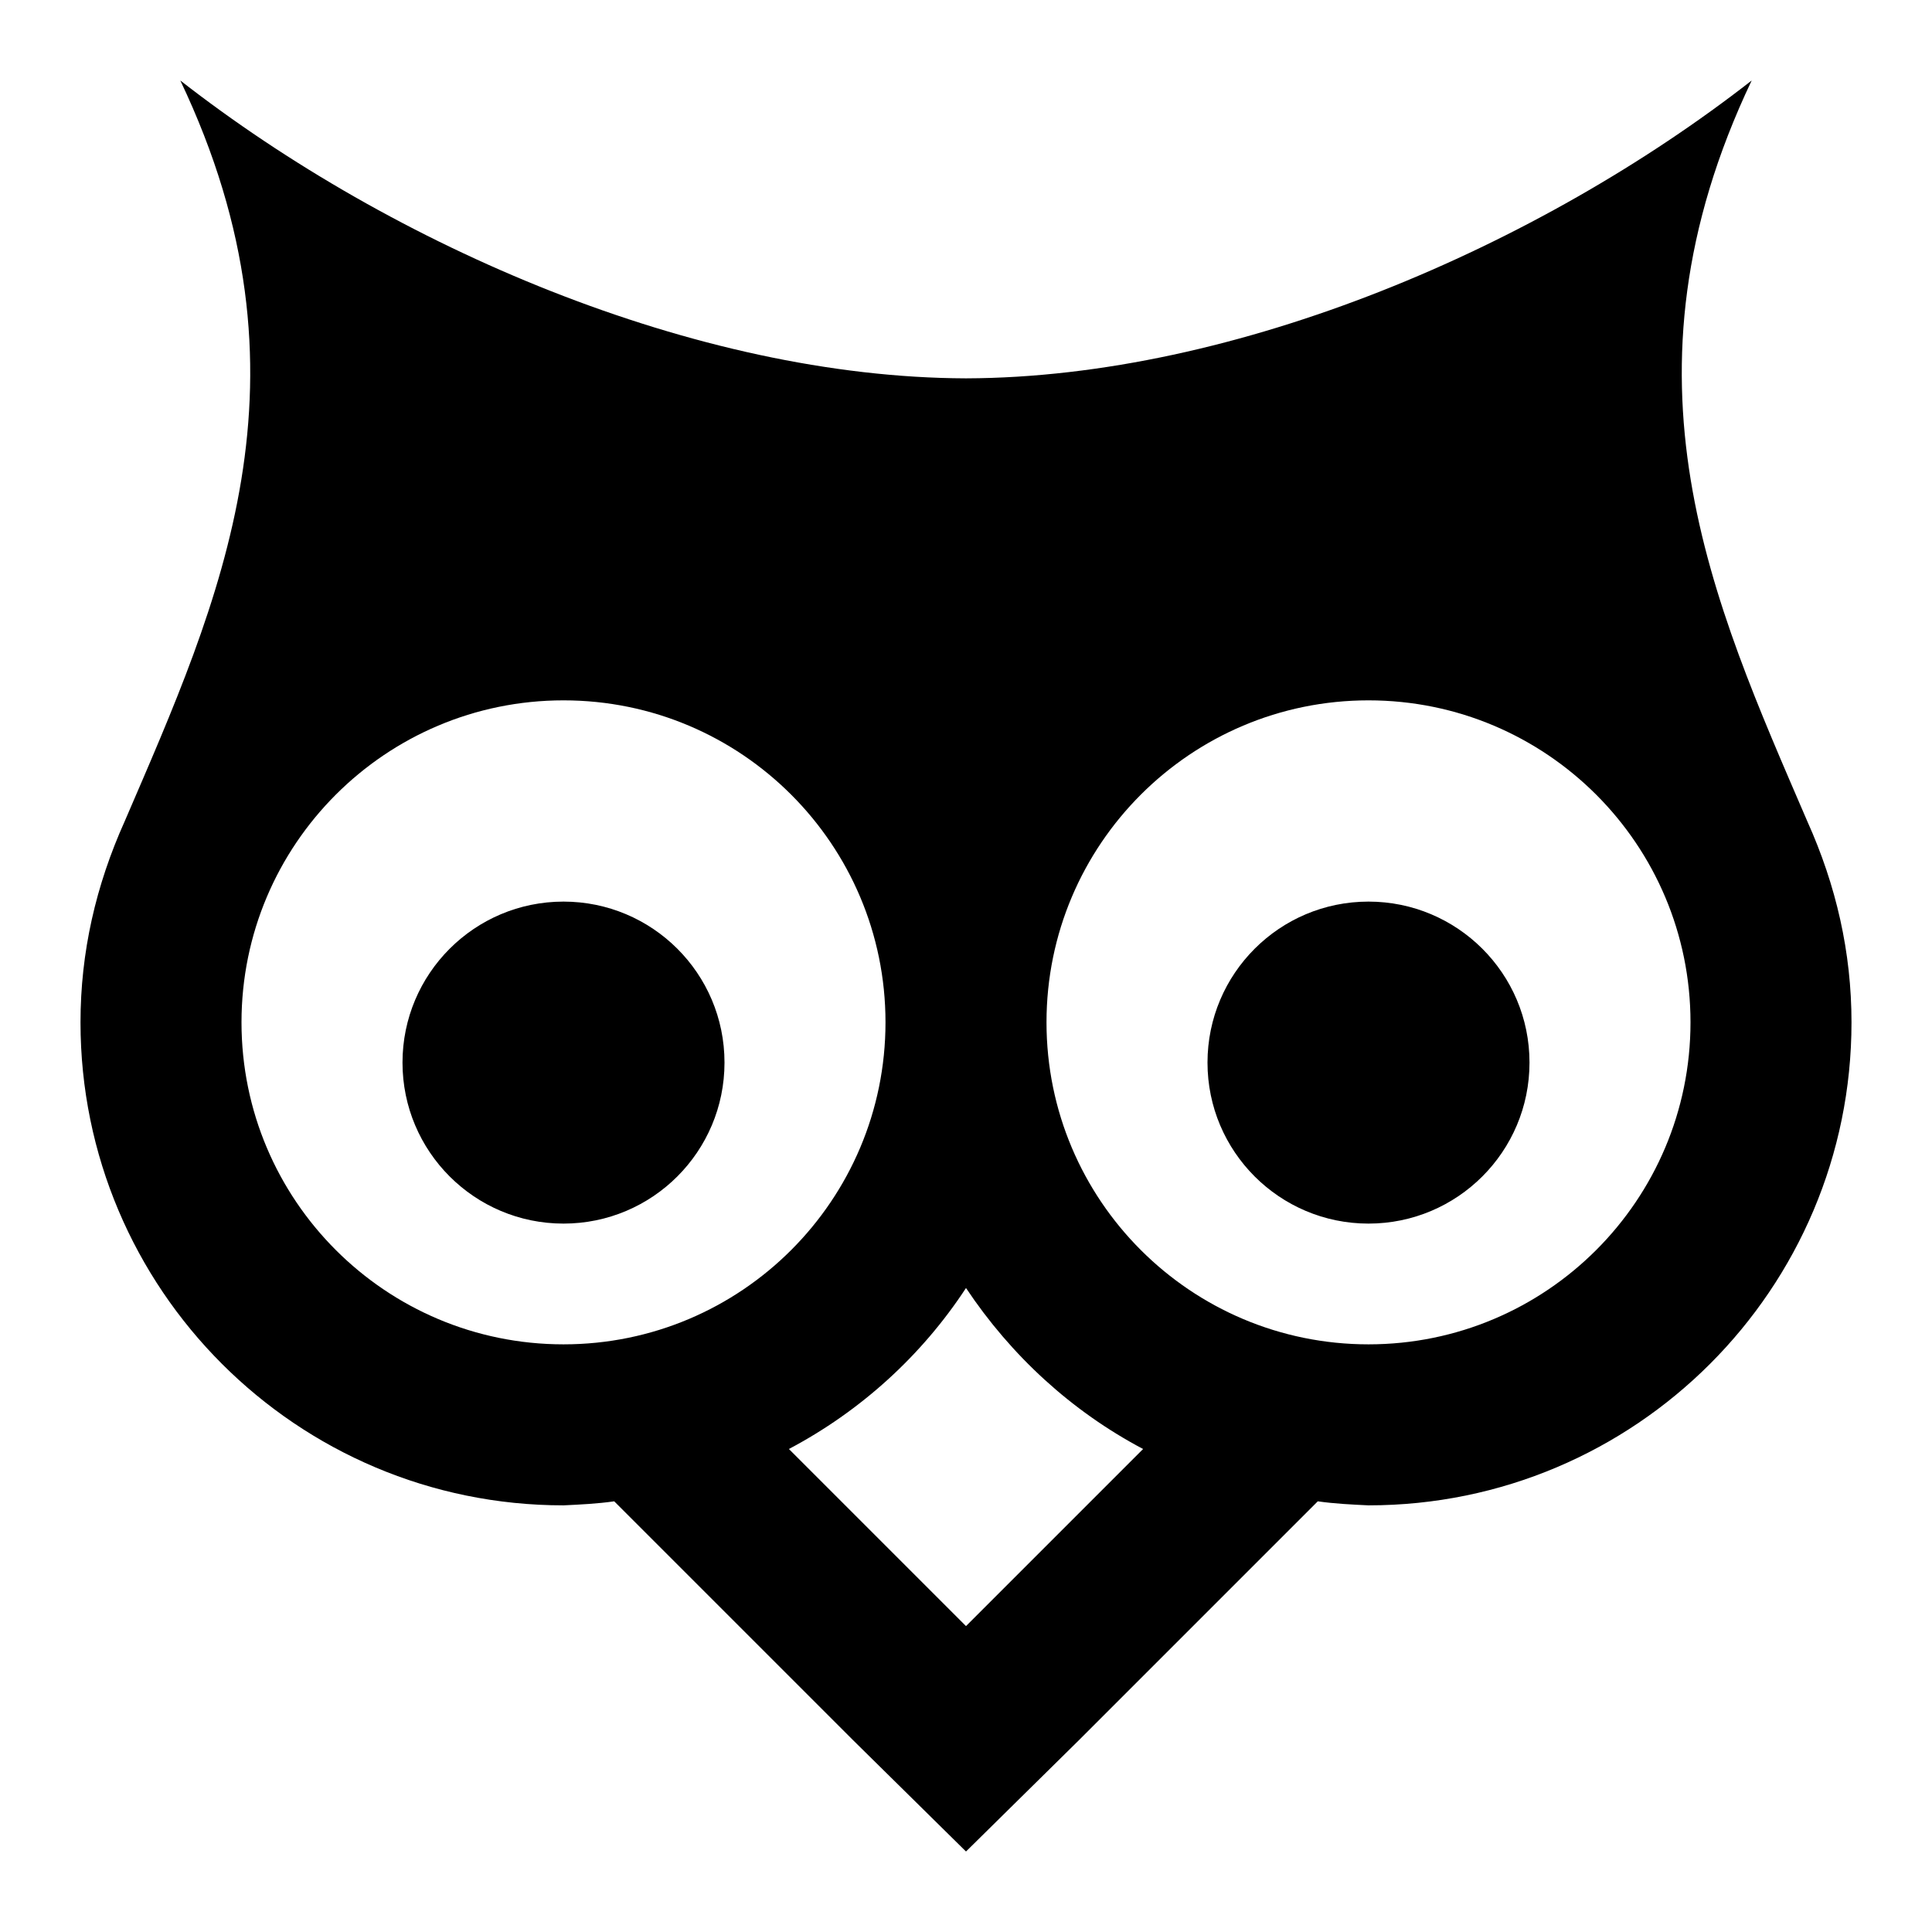
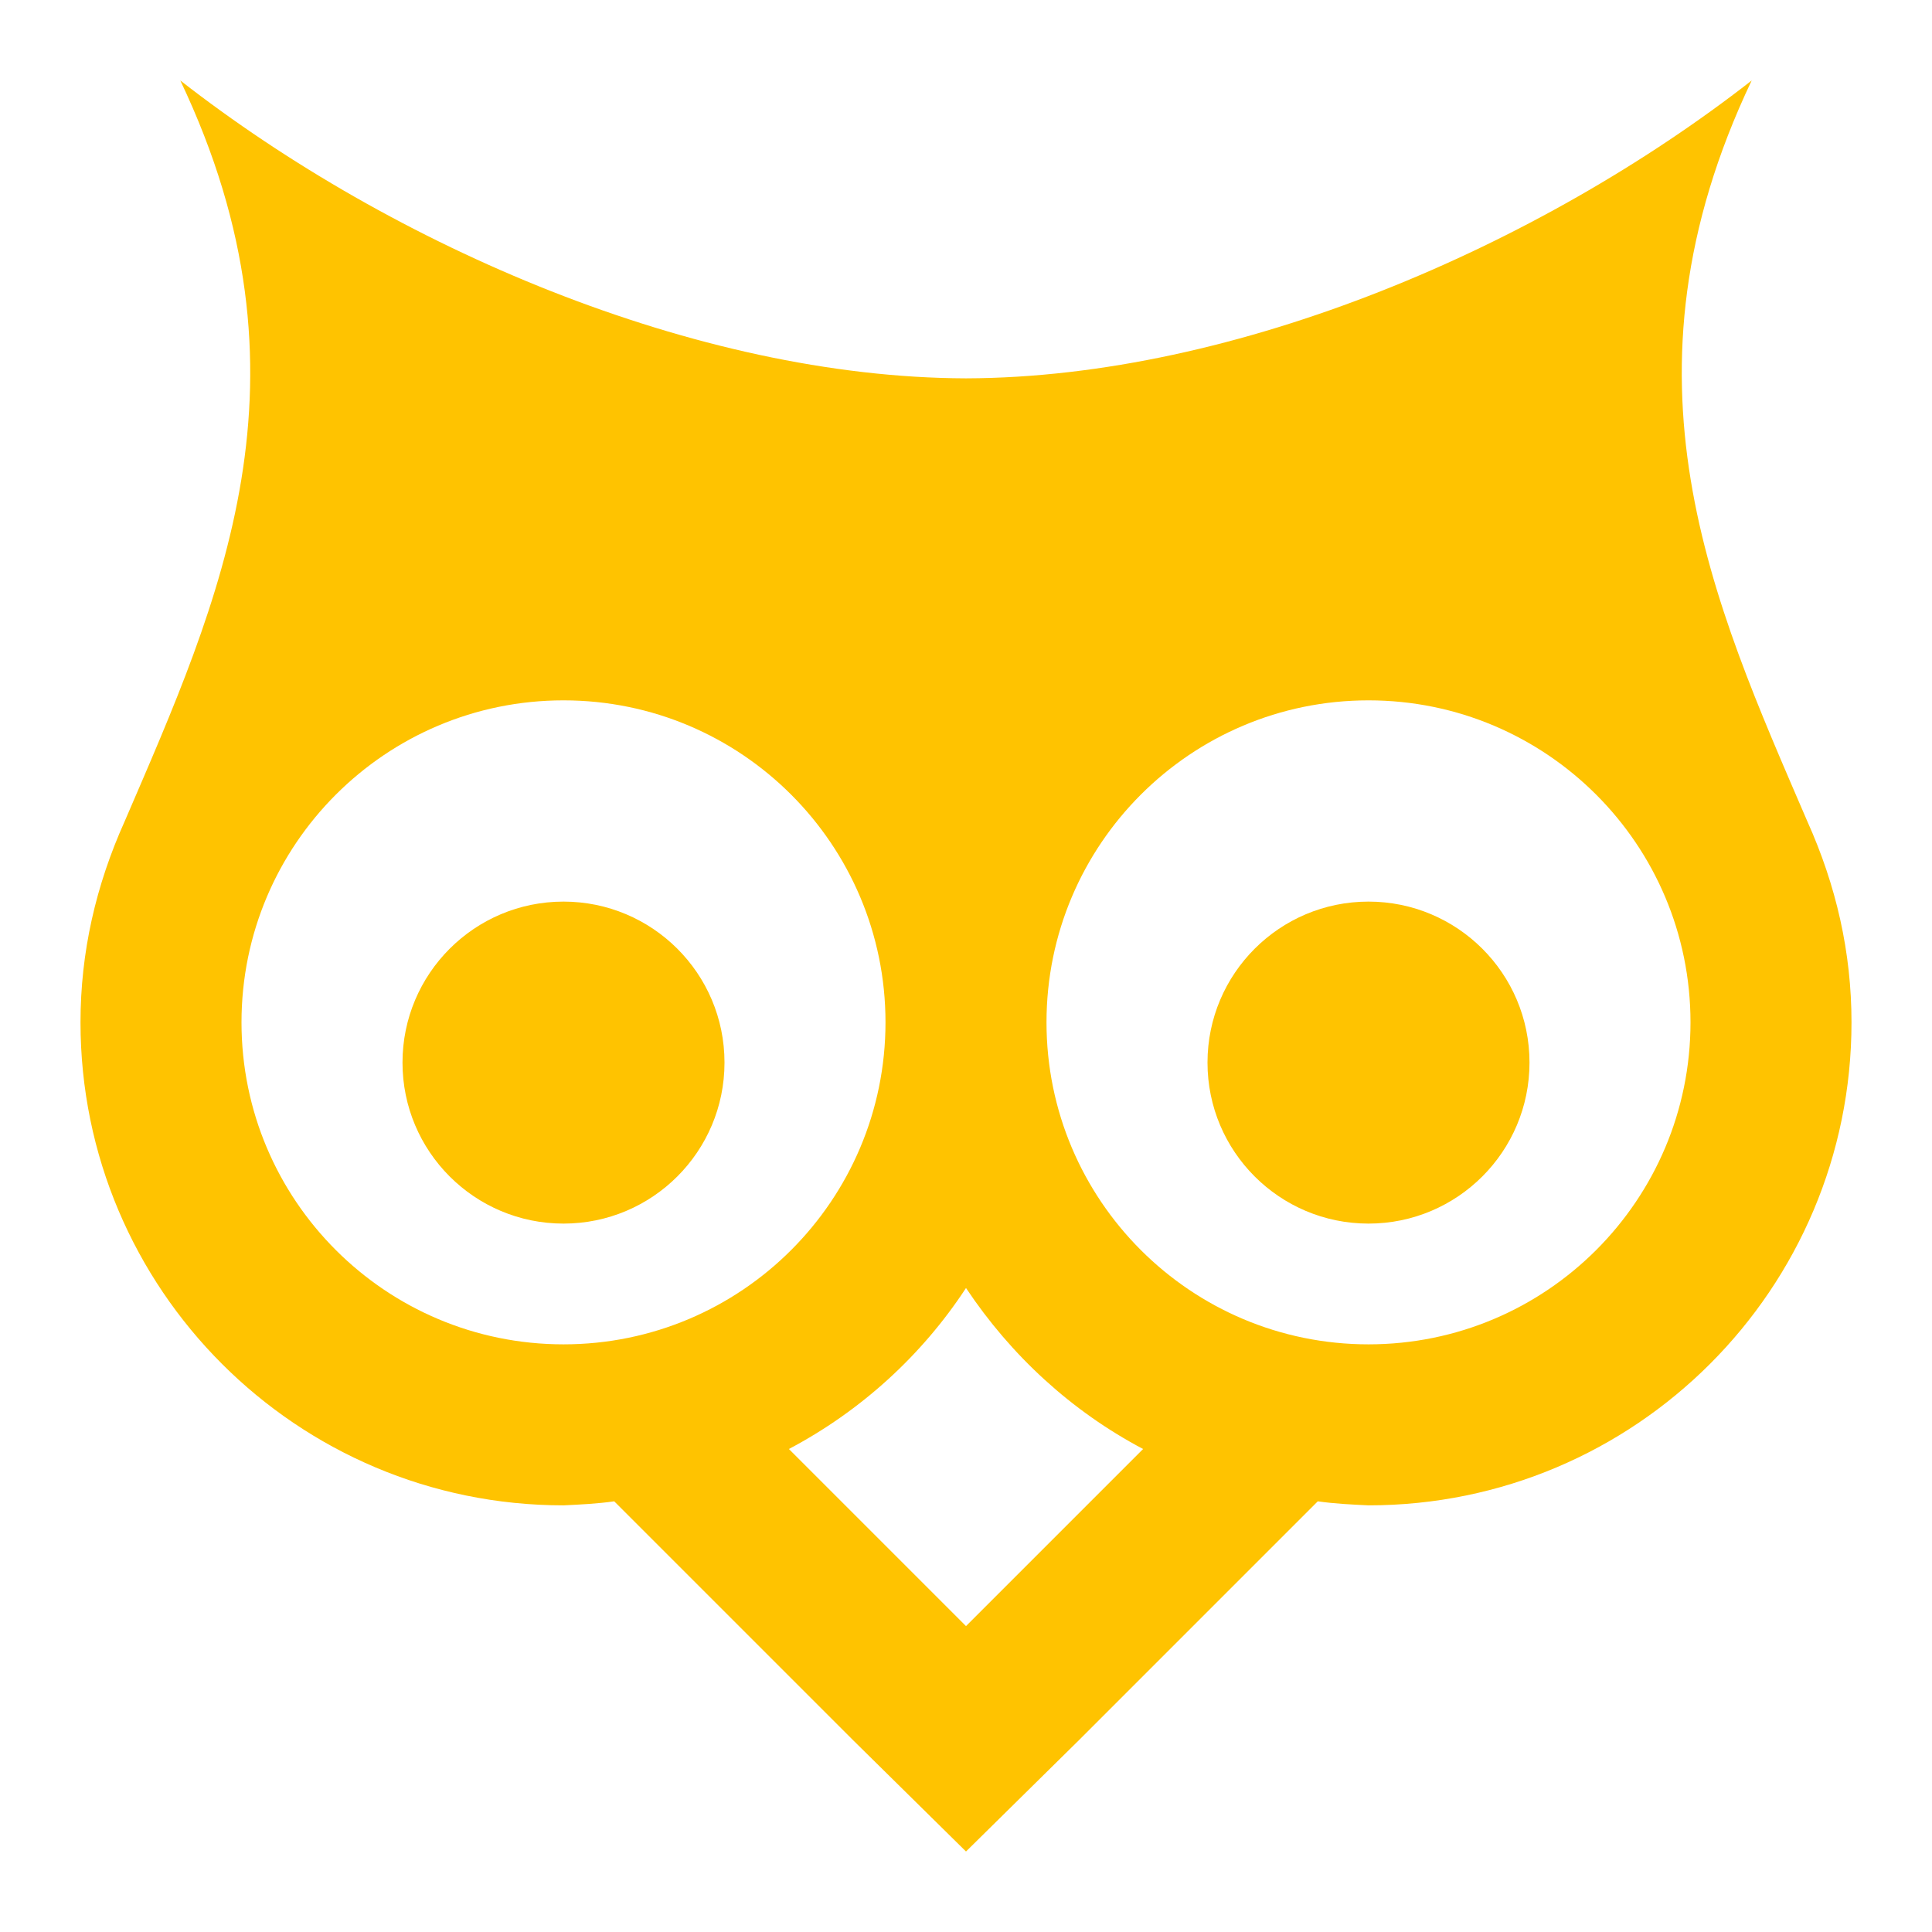
- <svg xmlns="http://www.w3.org/2000/svg" viewBox="0 0 24 24">
-   <path d="M12,16C12.56,16.84 13.31,17.53 14.2,18L12,20.2L9.8,18C10.69,17.53 11.45,16.84 12,16M17,11.2A2,2 0 0,0 15,13.2A2,2 0 0,0 17,15.2A2,2 0 0,0 19,13.2C19,12.09 18.1,11.2 17,11.2M7,11.2A2,2 0 0,0 5,13.2A2,2 0 0,0 7,15.2A2,2 0 0,0 9,13.2C9,12.09 8.1,11.2 7,11.2M17,8.7A4,4 0 0,1 21,12.7A4,4 0 0,1 17,16.7A4,4 0 0,1 13,12.7A4,4 0 0,1 17,8.7M7,8.7A4,4 0 0,1 11,12.7A4,4 0 0,1 7,16.7A4,4 0 0,1 3,12.7A4,4 0 0,1 7,8.7M2.24,1C4,4.7 2.73,7.46 1.55,10.2C1.19,11 1,11.83 1,12.7A6,6 0 0,0 7,18.7C7.21,18.69 7.42,18.68 7.63,18.65L10.59,21.61L12,23L13.41,21.61L16.37,18.65C16.58,18.68 16.79,18.69 17,18.7A6,6 0 0,0 23,12.7C23,11.83 22.81,11 22.45,10.2C21.27,7.46 20,4.7 21.76,1C19.12,3.06 15.36,4.69 12,4.7C8.64,4.69 4.88,3.06 2.24,1Z" />
+ <svg xmlns="http://www.w3.org/2000/svg" viewBox="0 0 24 24" version="1.1" id="svg1">
+   <defs id="defs1" />
+   <path d="M12,16C12.56,16.84 13.31,17.53 14.2,18L12,20.2L9.8,18C10.69,17.53 11.45,16.84 12,16M17,11.2A2,2 0 0,0 15,13.2A2,2 0 0,0 17,15.2A2,2 0 0,0 19,13.2C19,12.09 18.1,11.2 17,11.2M7,11.2A2,2 0 0,0 5,13.2A2,2 0 0,0 7,15.2A2,2 0 0,0 9,13.2C9,12.09 8.1,11.2 7,11.2M17,8.7A4,4 0 0,1 21,12.7A4,4 0 0,1 17,16.7A4,4 0 0,1 13,12.7A4,4 0 0,1 17,8.7M7,8.7A4,4 0 0,1 11,12.7A4,4 0 0,1 7,16.7A4,4 0 0,1 3,12.7A4,4 0 0,1 7,8.7M2.24,1C4,4.7 2.73,7.46 1.55,10.2C1.19,11 1,11.83 1,12.7A6,6 0 0,0 7,18.7C7.21,18.69 7.42,18.68 7.63,18.65L10.59,21.61L12,23L13.41,21.61L16.37,18.65C16.58,18.68 16.79,18.69 17,18.7A6,6 0 0,0 23,12.7C23,11.83 22.81,11 22.45,10.2C21.27,7.46 20,4.7 21.76,1C19.12,3.06 15.36,4.69 12,4.7C8.64,4.69 4.88,3.06 2.24,1Z" id="path1" style="fill:#ffc300;fill-opacity:1" />
</svg>
